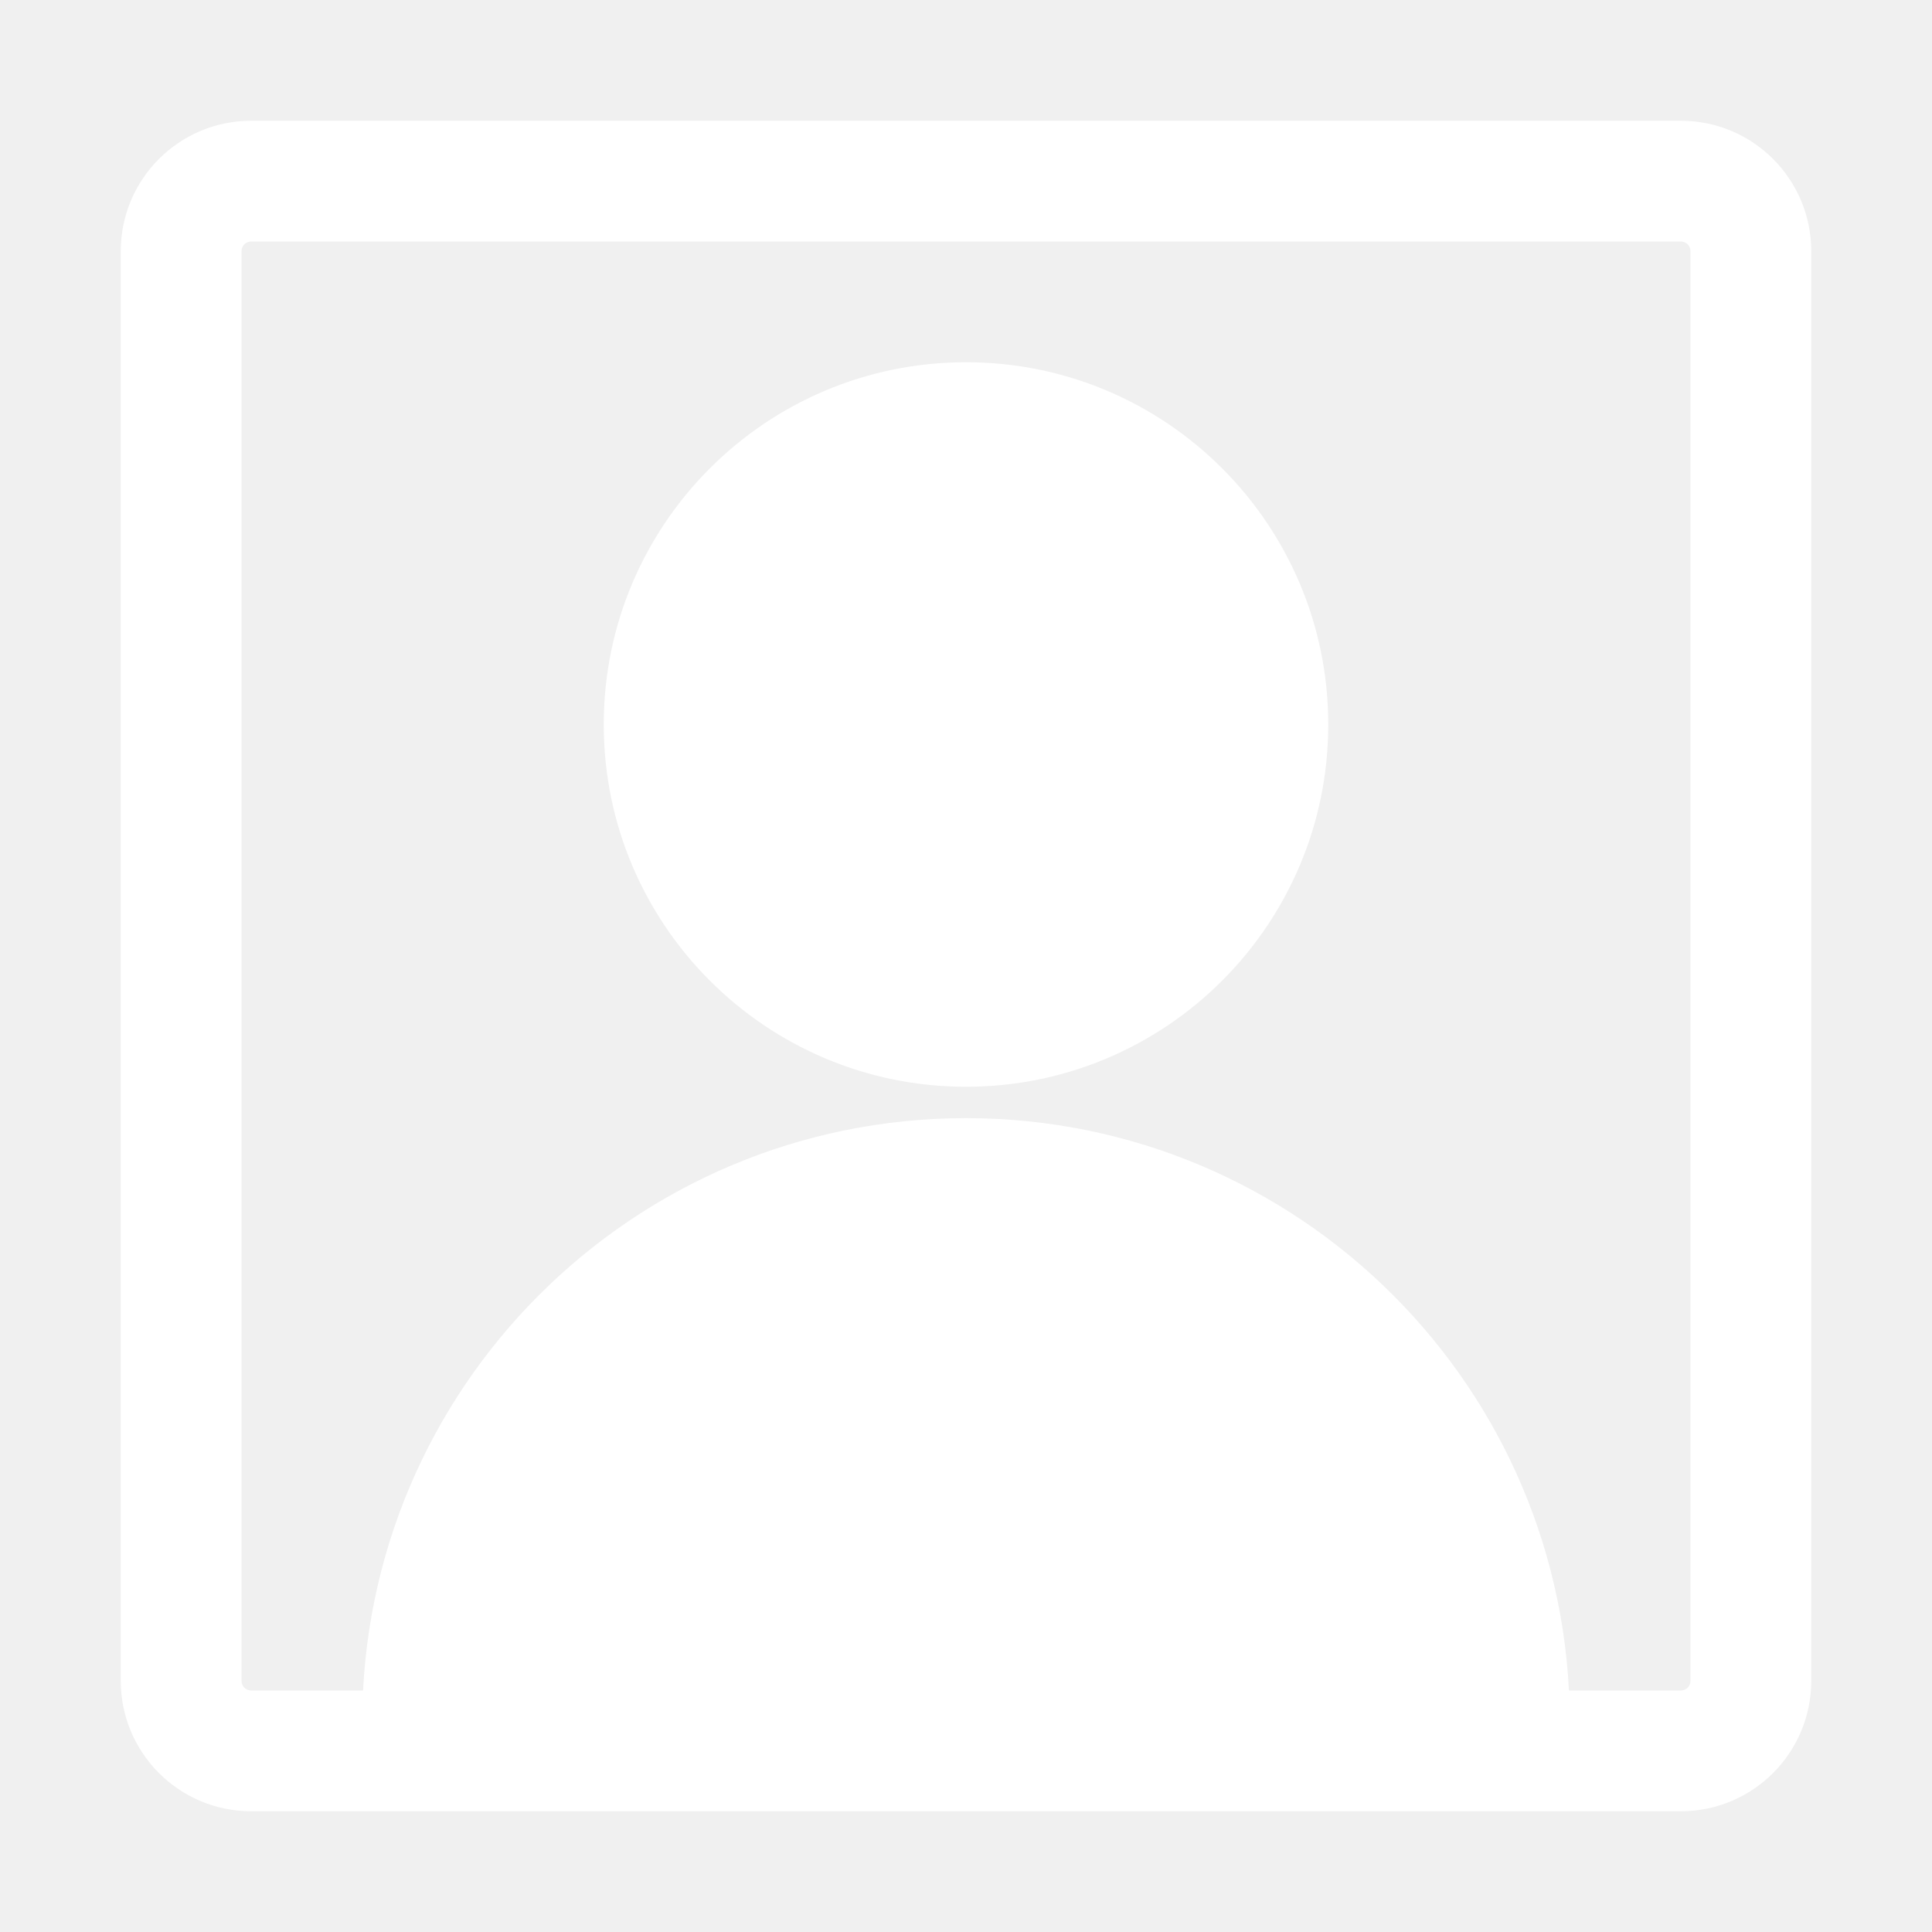
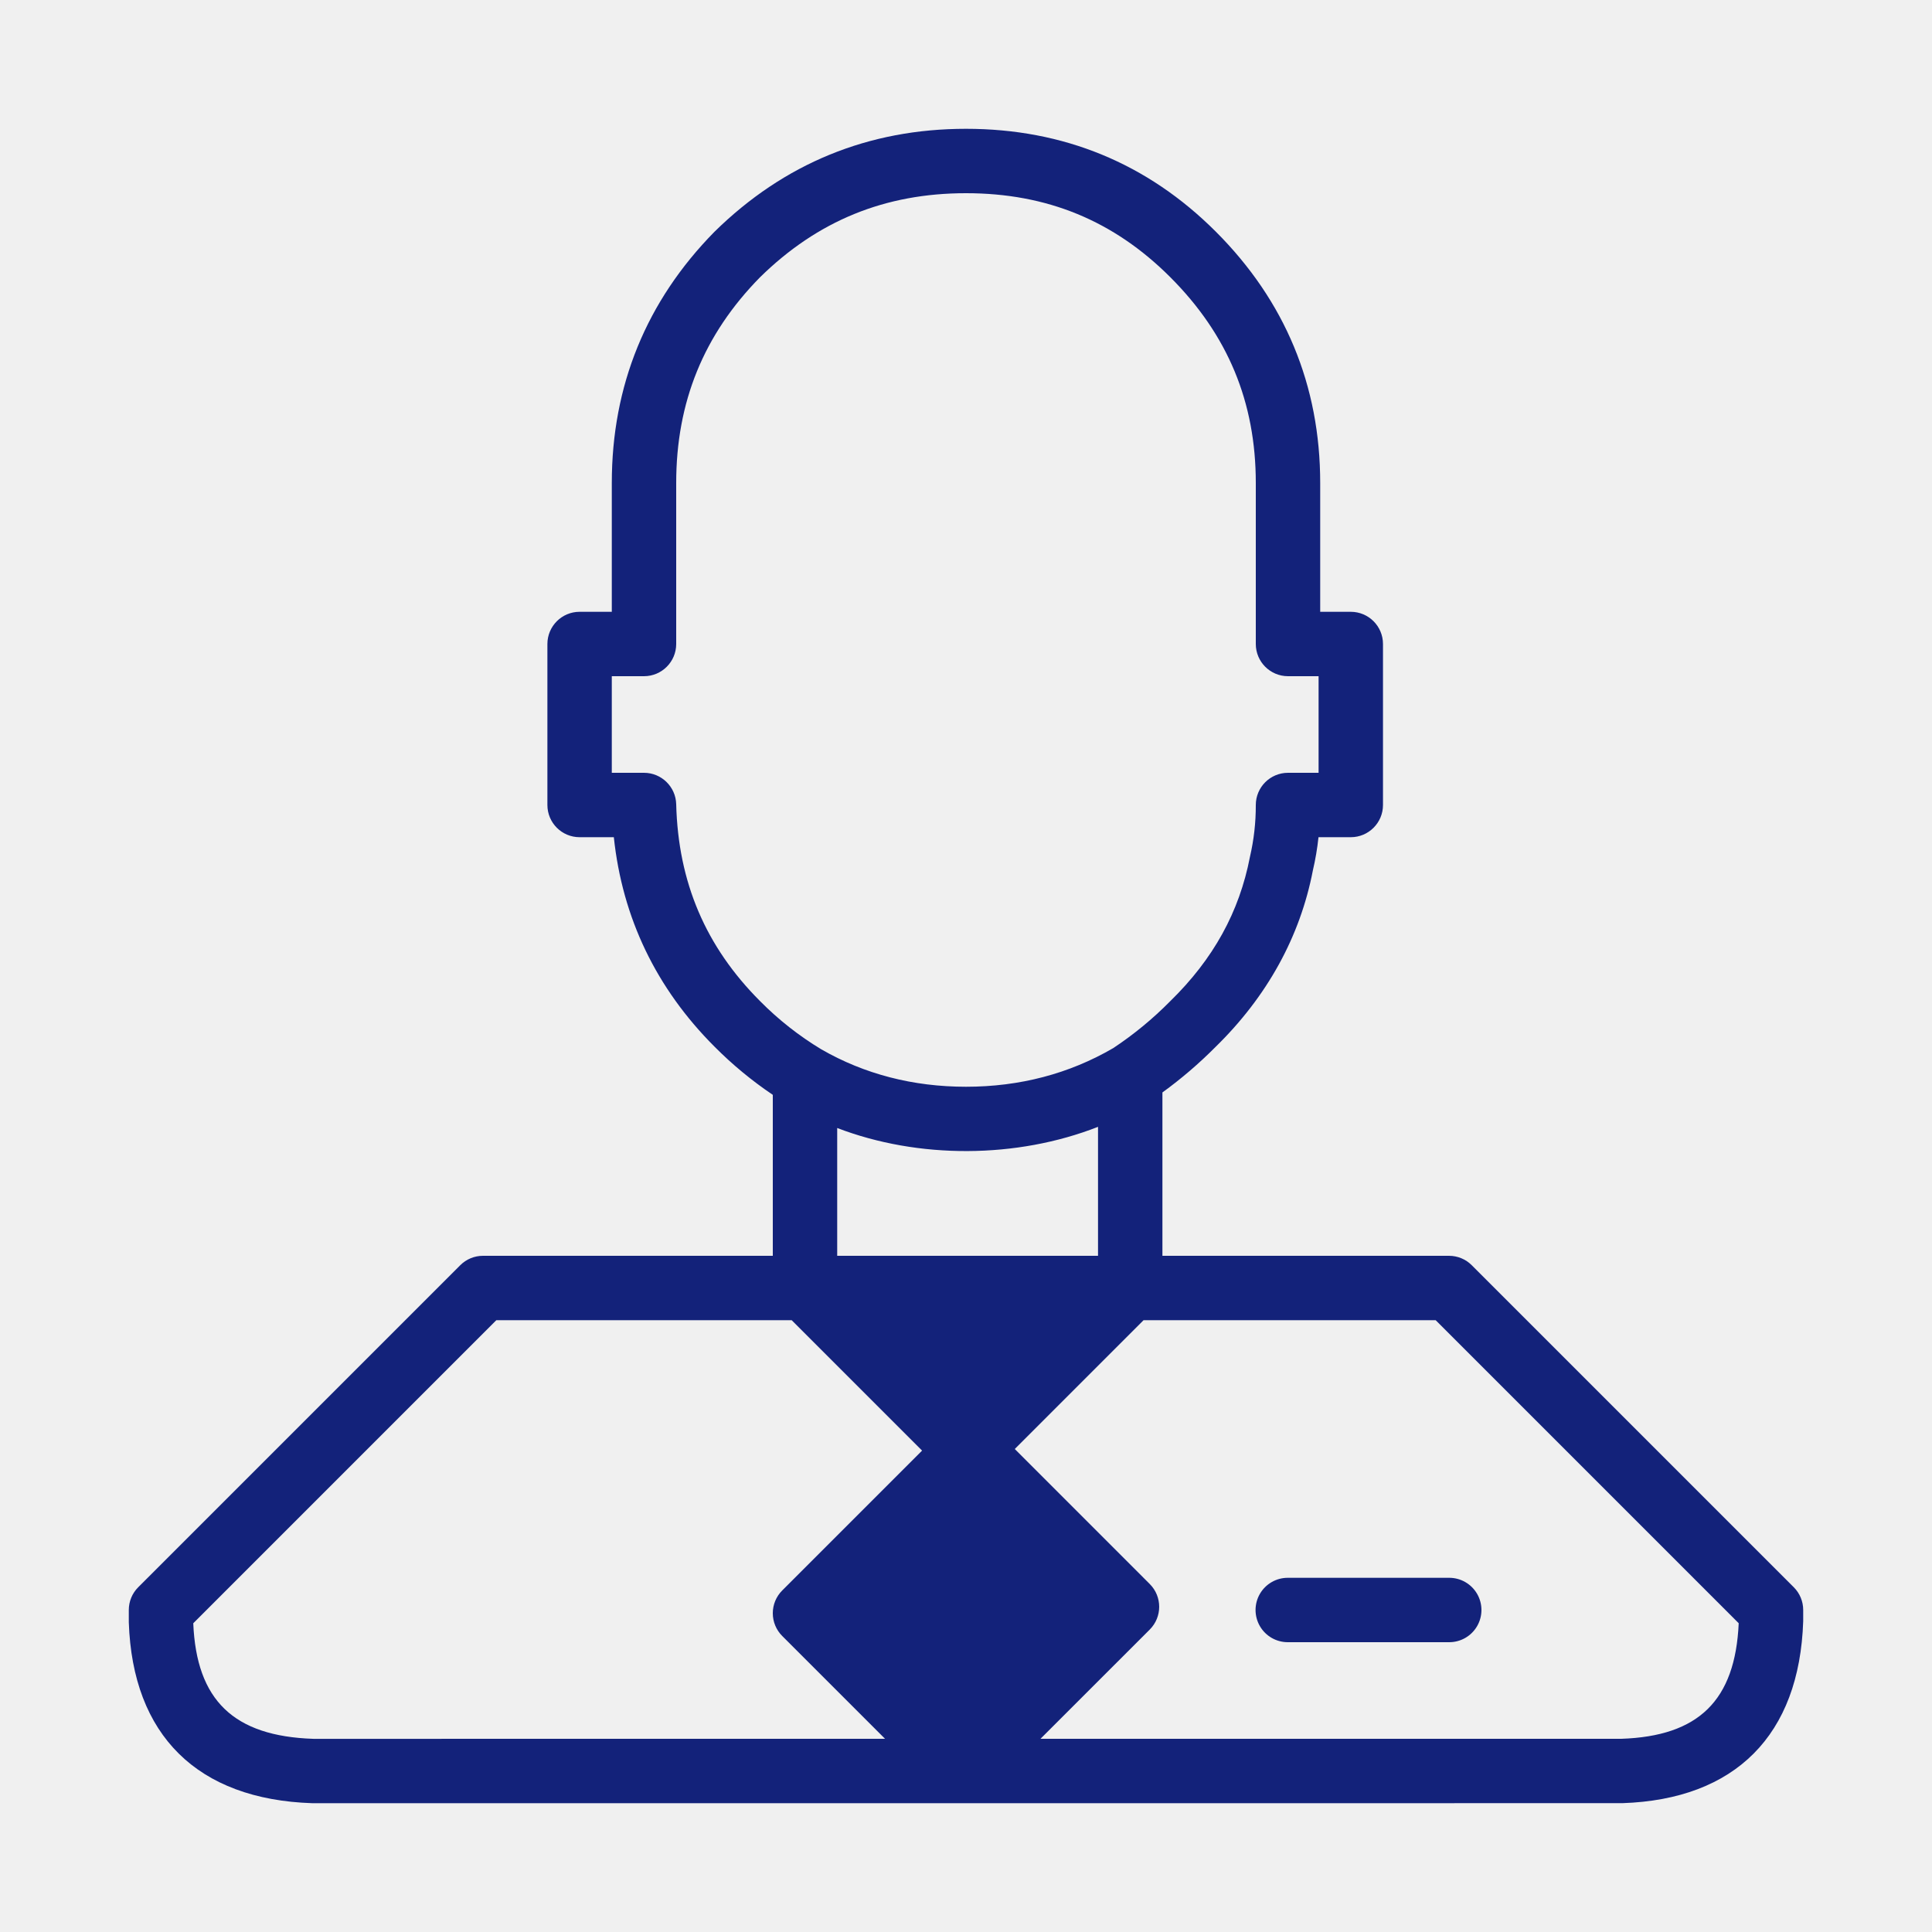
<svg xmlns="http://www.w3.org/2000/svg" class="icon" width="64px" height="64.00px" viewBox="0 0 1024 1024" version="1.1">
-   <path fill="#ffffff" d="M512 384m-192 0a192 192 0 1 0 384 0 192 192 0 1 0-384 0Z" />
-   <path fill="#ffffff" d="M512 592.64a320 320 0 0 0-320 320h640a320 320 0 0 0-320-320z" />
-   <path fill="#ffffff" d="M890.88 128a5.12 5.12 0 0 1 5.12 5.12v757.76a5.12 5.12 0 0 1-5.12 5.12H133.12a5.12 5.12 0 0 1-5.12-5.12V133.12A5.12 5.12 0 0 1 133.12 128h757.76m0-64H133.12A69.12 69.12 0 0 0 64 133.12v757.76A69.12 69.12 0 0 0 133.12 960h757.76A69.12 69.12 0 0 0 960 890.88V133.12A69.12 69.12 0 0 0 890.88 64z" />
+   <path fill="#13227a" d="M512.853 768.853l0.853-0.853-0.853 0.853z m0.853-0.853l83.627 83.627-84.48 84.463-2.56 2.577-83.627-83.627 86.187-86.187L426.667 682.667h172.373l-85.333 85.333z" />
+   <path fill="#13227a" d="M510.293 955.733H165.547c-60.928-1.98-95.283-36.028-97.28-95.863V853.333c0-4.54 1.792-8.875 5.001-12.066l170.667-170.667A17.015 17.015 0 0 1 256 665.6h153.6v-85.316a204.868 204.868 0 0 1-30.857-25.498c-30.942-30.942-48.862-68.25-53.402-111.053H307.2a17.067 17.067 0 0 1-17.067-17.067v-85.333a17.067 17.067 0 0 1 17.067-17.067h17.067v-68.267c0-51.61 18.295-96.41 54.391-133.137C415.59 86.562 460.39 68.267 512 68.267c51.678 0 96.222 18.33 132.386 54.494C681.114 159.471 699.733 204.305 699.733 256v68.267h16.213a17.067 17.067 0 0 1 17.067 17.067v85.333a17.067 17.067 0 0 1-17.067 17.067h-17.118a143.292 143.292 0 0 1-2.97 17.562c-6.758 35.072-24.166 66.799-51.627 93.628a229.854 229.854 0 0 1-28.126 24.098V665.6H768c4.54 0 8.875 1.792 12.066 5.001l170.667 170.667A16.998 16.998 0 0 1 955.733 853.333v5.973c-1.997 60.399-36.028 94.43-95.863 96.41L510.293 955.733zM102.434 860.365c1.69 40.789 21.367 59.853 63.659 61.252L469.094 921.6l-54.494-54.494a17.05 17.05 0 0 1 0-24.132l74.121-74.121-69.12-69.12h-156.535l-160.631 160.631zM551.475 921.6H859.307c40.977-1.365 60.416-20.275 62.242-61.252L760.934 699.733h-154.829l-68.25 68.267 71.543 71.561a17.067 17.067 0 0 1 0 24.132L551.475 921.6z m-100.676-66.56l59.494 59.494 62.908-62.908-59.494-59.494-62.908 62.908z m17.067-155.307l44.988 44.988L557.841 699.733h-89.975zM443.733 665.6h138.24v-68.352c-43.127 16.913-95.215 17.118-138.24 0.614V665.6z m-8.448-109.449c22.835 13.158 48.657 19.849 76.715 19.849 28.467 0 54.716-6.895 78.063-20.497a189.099 189.099 0 0 0 30.174-24.849c22.869-22.323 36.625-47.292 42.257-76.493A119.893 119.893 0 0 0 665.6 426.667a17.067 17.067 0 0 1 17.067-17.067h16.213v-51.2H682.667a17.067 17.067 0 0 1-17.067-17.067v-85.333c0-42.906-14.831-78.592-45.346-109.107C590.302 116.958 554.906 102.4 512 102.4c-42.957 0-78.677 14.592-109.21 44.595C372.992 177.323 358.4 213.043 358.4 256v85.333a17.067 17.067 0 0 1-17.067 17.067h-17.067v51.2h17.067c9.25 0 16.828 7.39 17.067 16.64 1.041 41.353 15.599 75.503 44.493 104.414a166.468 166.468 0 0 0 32.393 25.498zM768 870.4h-85.333a17.067 17.067 0 1 1 0-34.133h85.333a17.067 17.067 0 1 1 0 34.133z" />
</svg>
